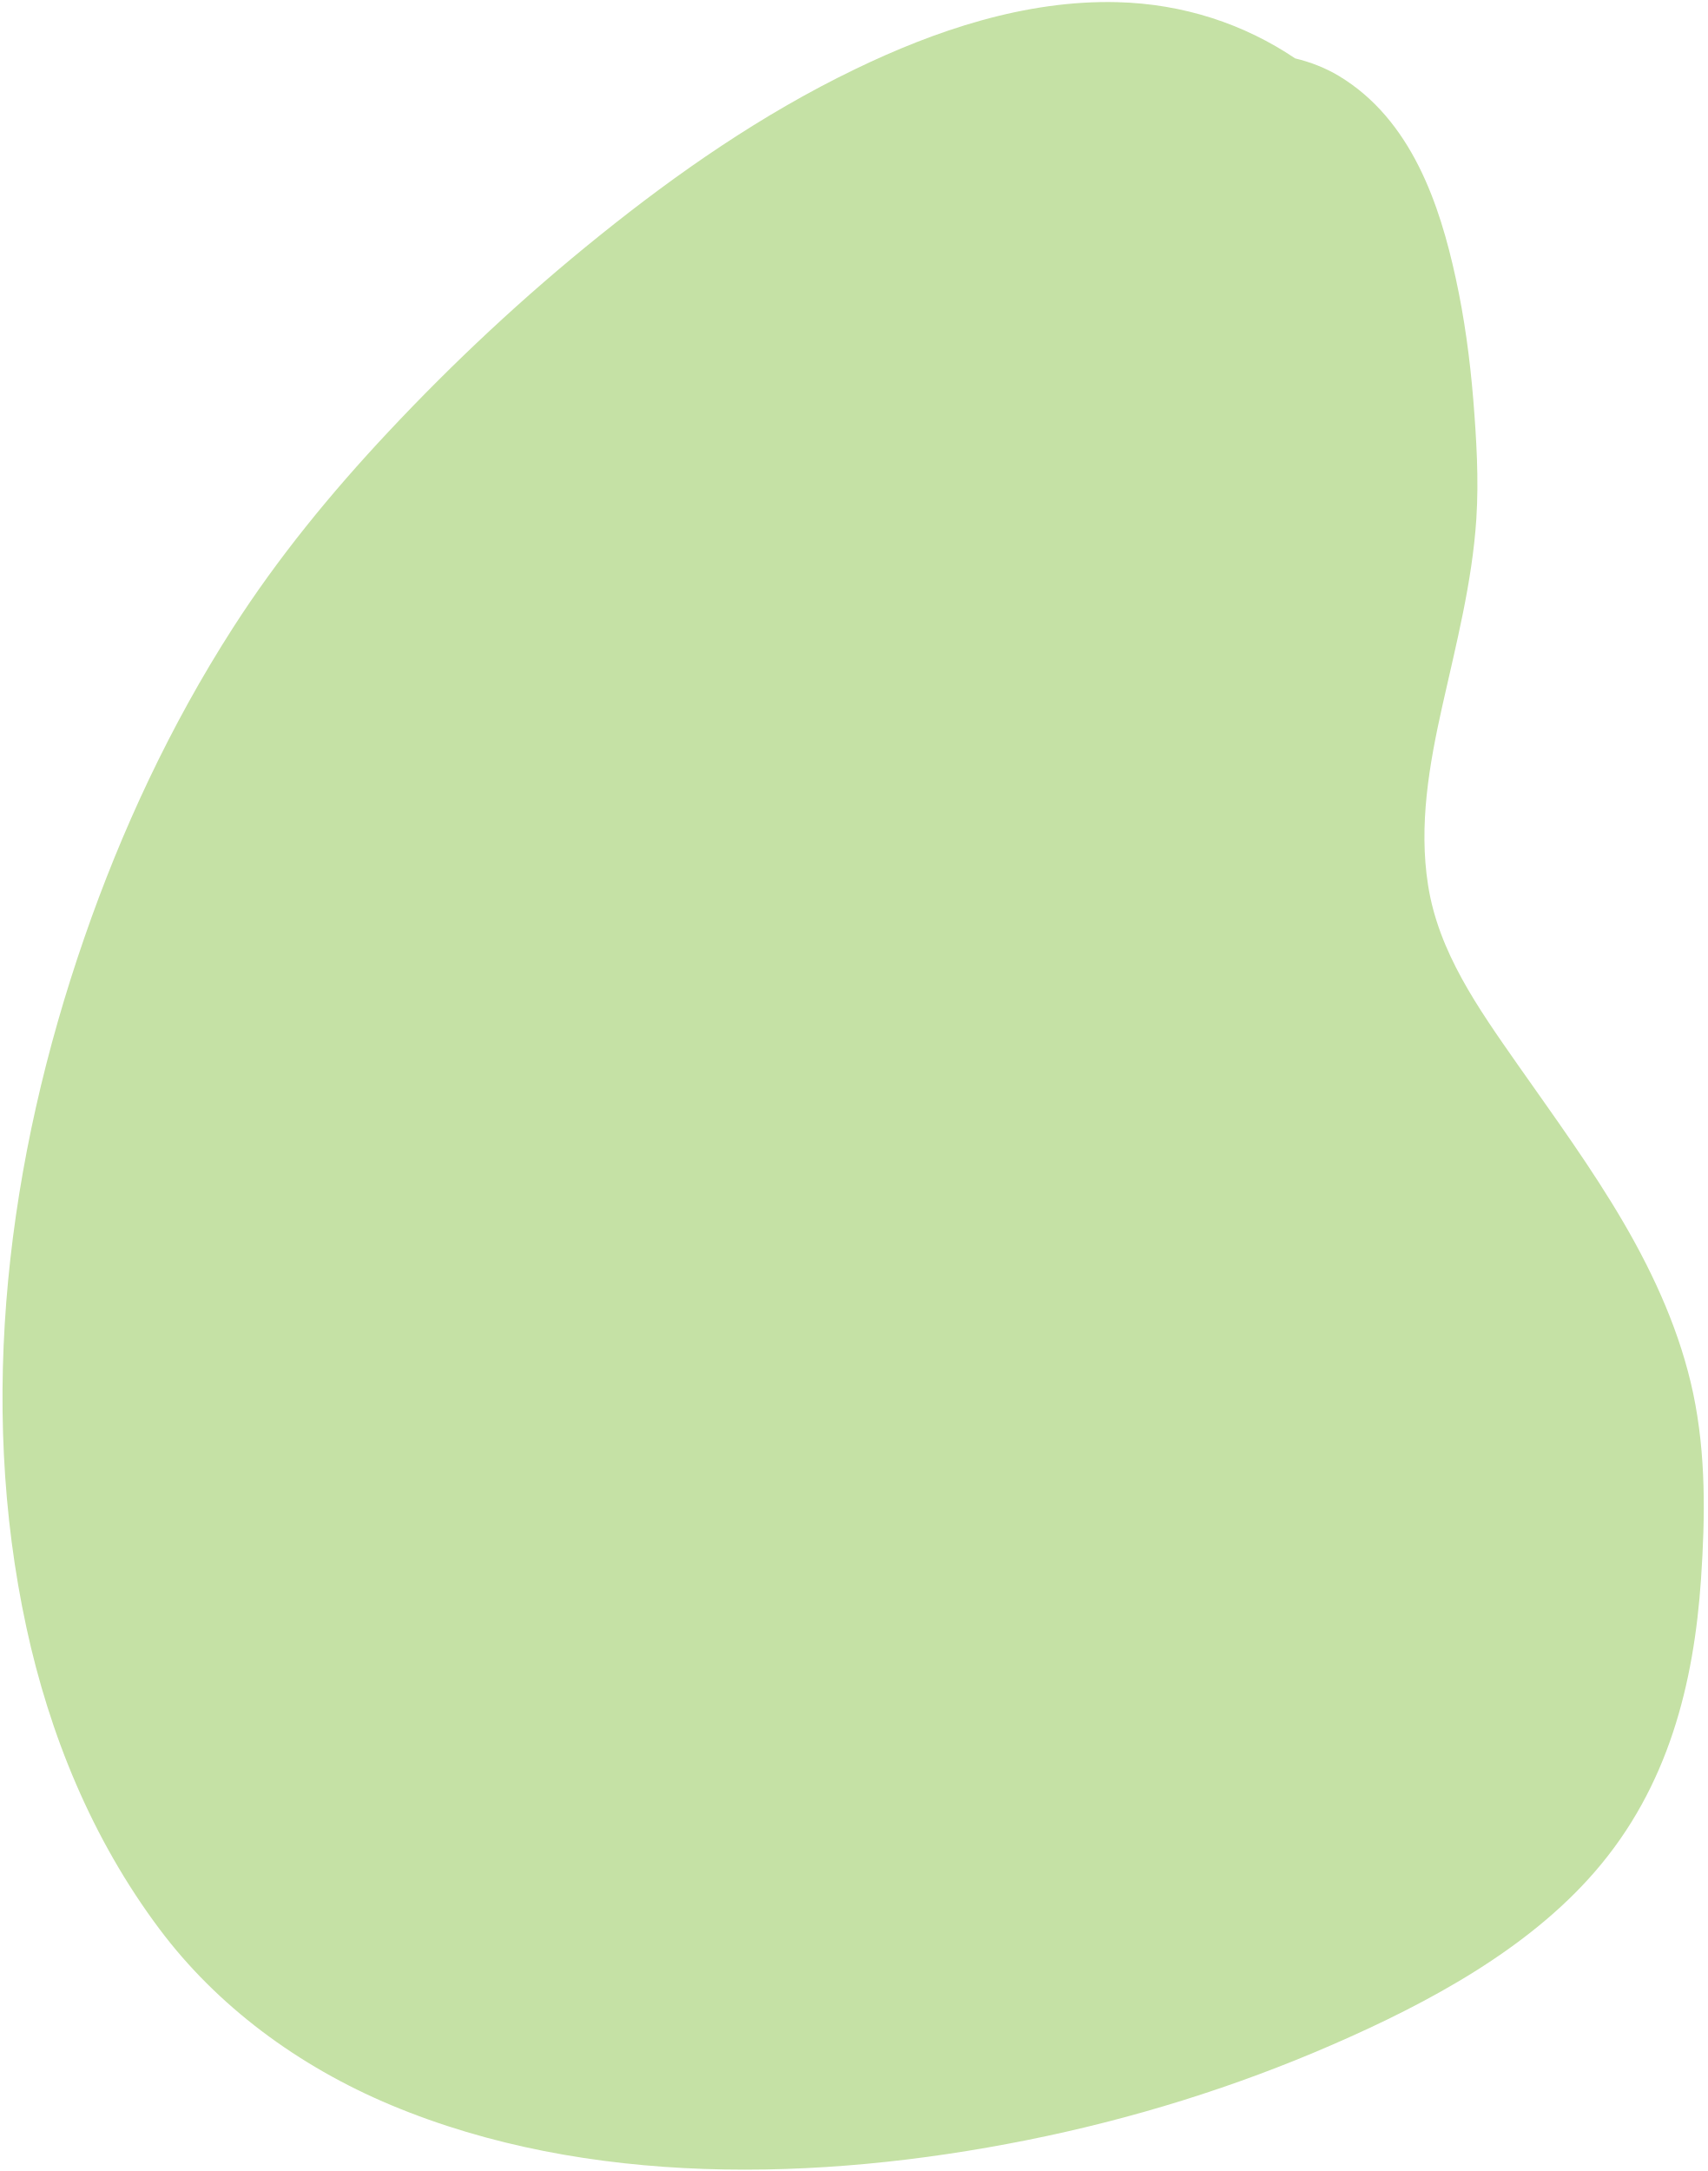
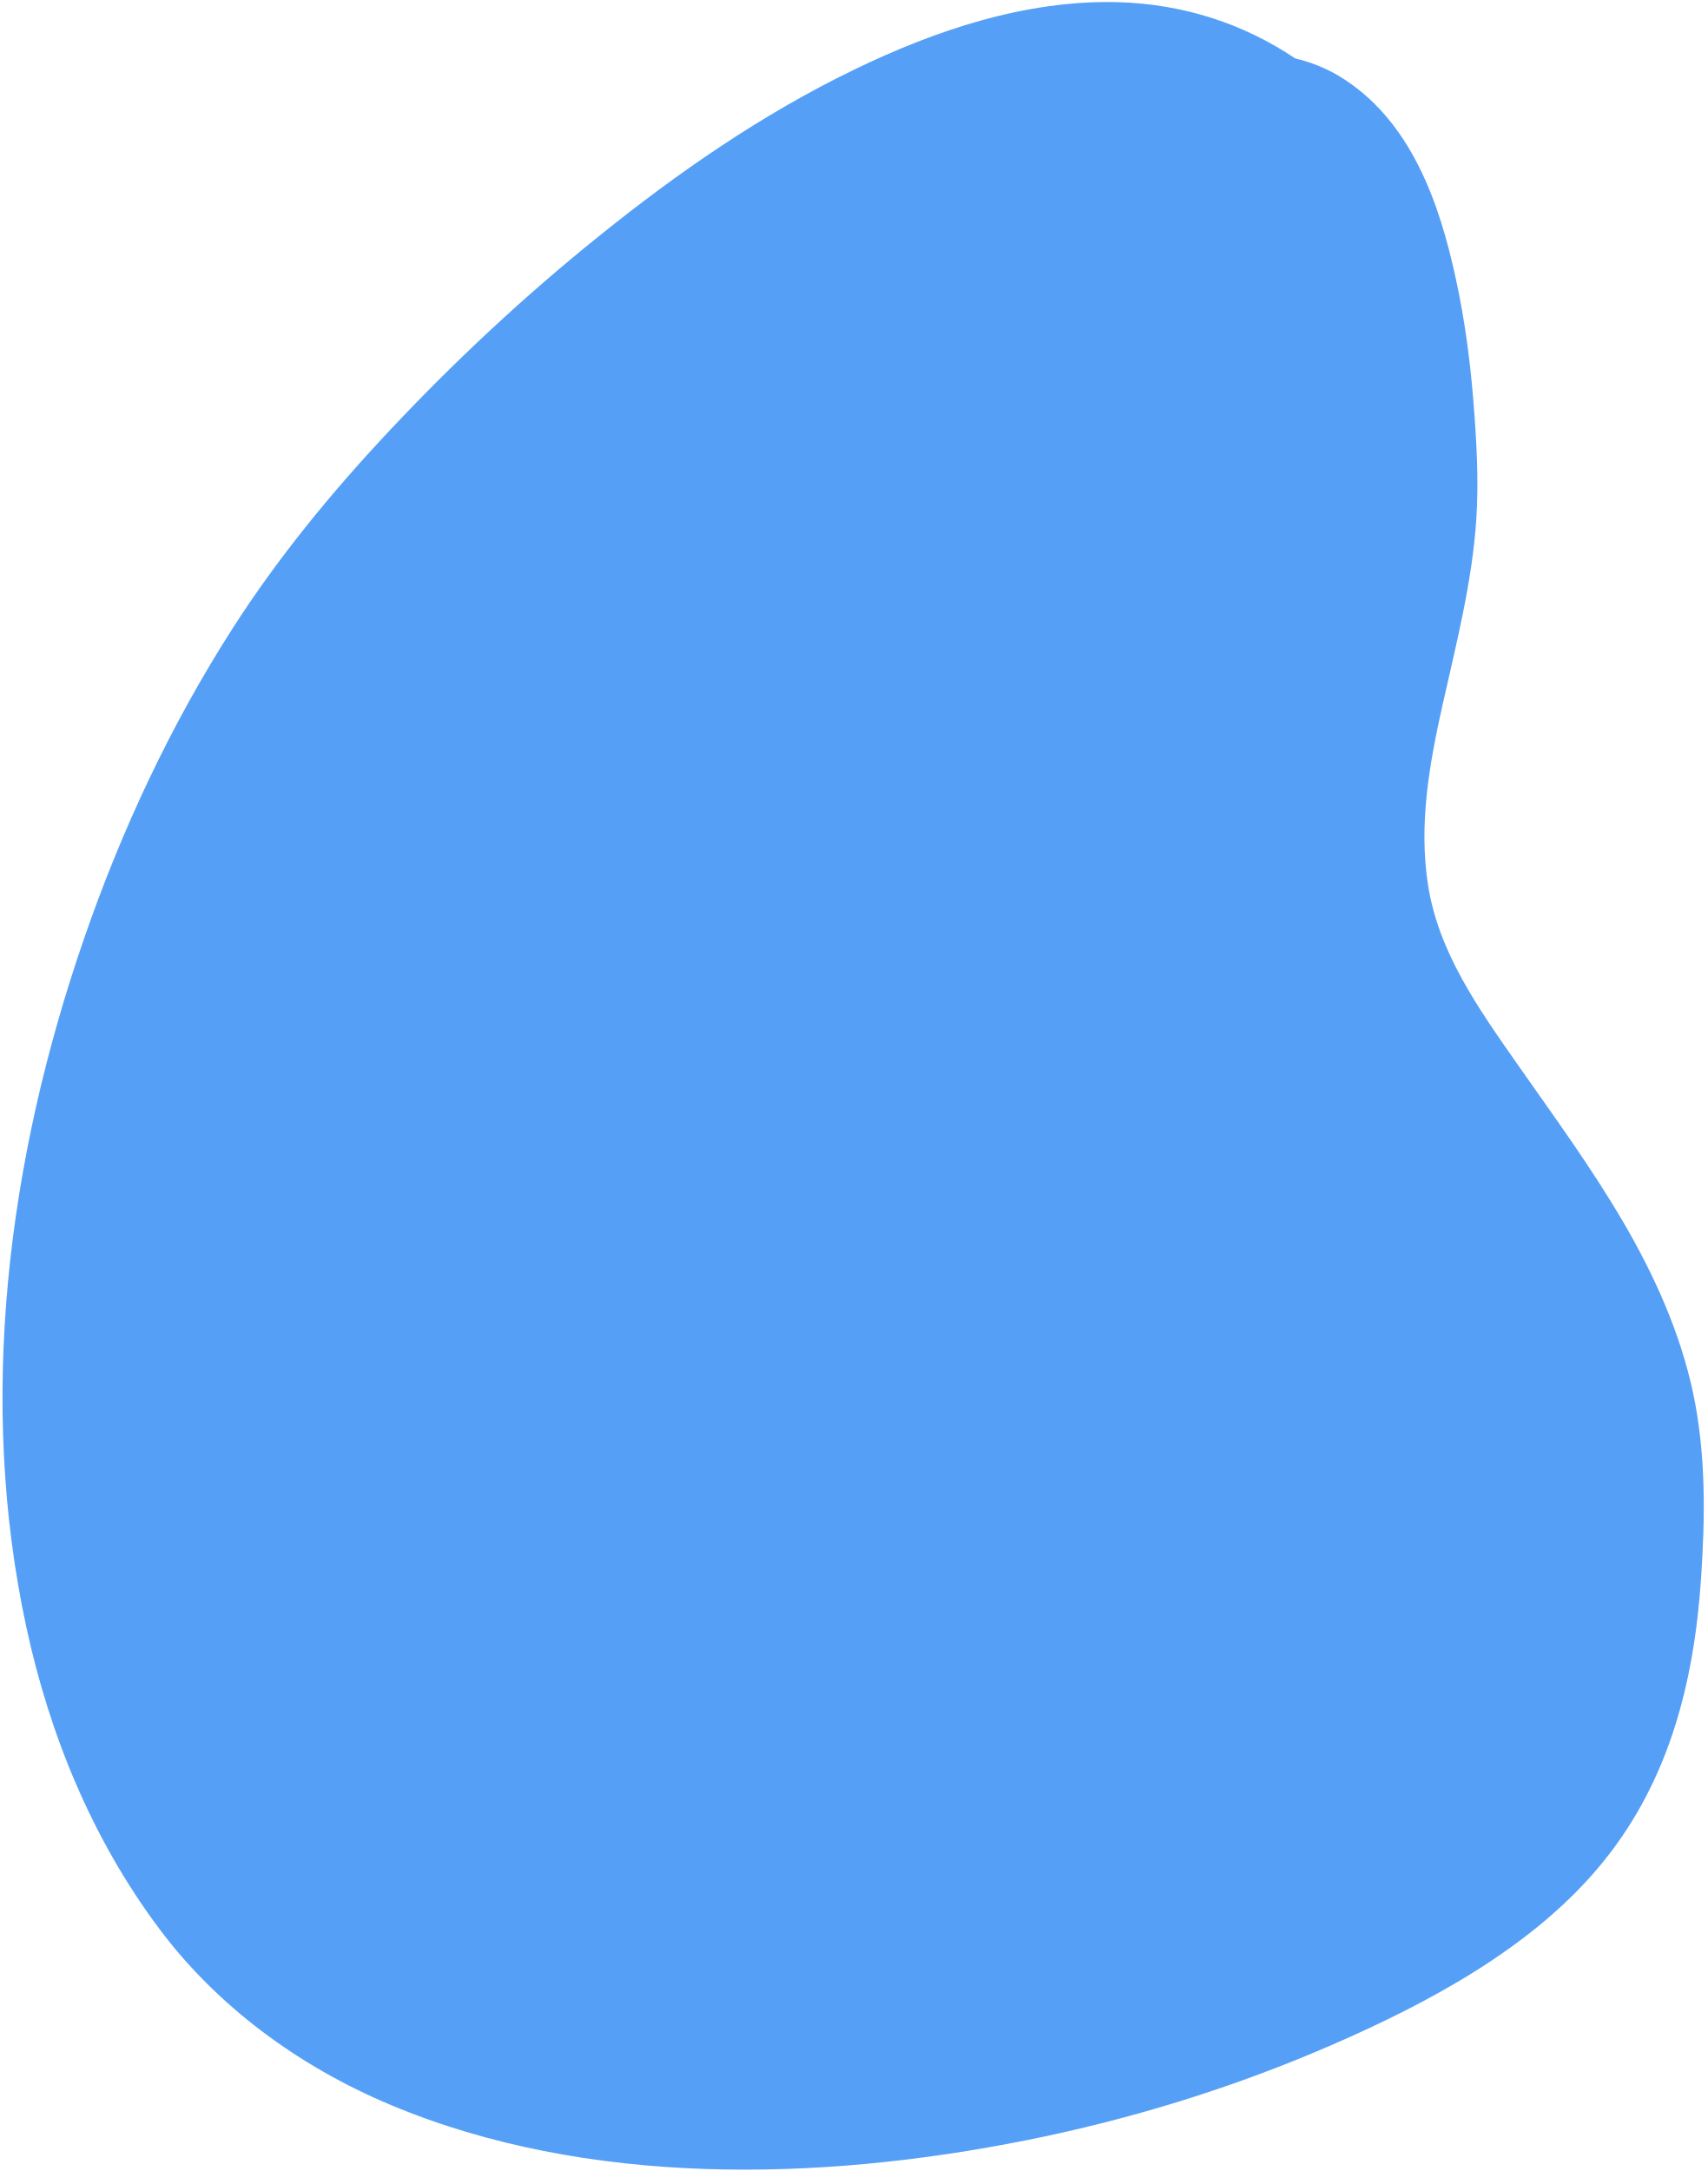
<svg xmlns="http://www.w3.org/2000/svg" width="394" height="501" viewBox="0 0 394 501" fill="none">
-   <path d="M374.734 282.198C367.369 269.564 358.638 257.629 350.172 245.548C341.093 232.572 331.985 219.7 329.577 204.252C327.403 190.428 329.819 176.594 332.857 162.973C336.07 148.632 339.762 134.373 340.72 119.78C341.313 110.609 340.746 101.347 340.013 92.193C339.237 82.803 337.986 73.432 335.956 64.159C332.305 47.366 325.818 27.623 308.961 17.503C305.862 15.652 302.443 14.323 298.907 13.476C287.17 5.569 273.179 0.88 257.826 0.496C236.584 -0.032 215.709 7.077 197.286 15.995C175.825 26.359 156.391 39.874 138.357 54.388C120.916 68.403 104.677 83.595 89.661 99.623C76.309 113.852 64.075 128.819 53.754 144.901C39.267 167.473 28.007 191.686 19.454 216.439C1.766 267.533 -5.274 323.073 6.103 375.612C11.418 400.162 21.172 424.3 36.818 445.18C50.025 462.823 68.699 476.783 90.343 485.832C135.462 504.673 188.911 503.496 236.895 493.896C261.259 489.03 285.047 481.637 307.517 471.846C329.955 462.09 352.598 449.776 368.021 431.997C385.073 412.386 390.938 388.486 392.577 364.344C393.546 350.023 393.732 335.664 390.763 321.53C387.843 307.769 381.989 294.633 374.734 282.198Z" fill="#C5E1A5" />
+   <path d="M374.734 282.198C367.369 269.564 358.638 257.629 350.172 245.548C341.093 232.572 331.985 219.7 329.577 204.252C327.403 190.428 329.819 176.594 332.857 162.973C336.07 148.632 339.762 134.373 340.72 119.78C341.313 110.609 340.746 101.347 340.013 92.193C339.237 82.803 337.986 73.432 335.956 64.159C332.305 47.366 325.818 27.623 308.961 17.503C305.862 15.652 302.443 14.323 298.907 13.476C287.17 5.569 273.179 0.88 257.826 0.496C236.584 -0.032 215.709 7.077 197.286 15.995C175.825 26.359 156.391 39.874 138.357 54.388C120.916 68.403 104.677 83.595 89.661 99.623C76.309 113.852 64.075 128.819 53.754 144.901C39.267 167.473 28.007 191.686 19.454 216.439C1.766 267.533 -5.274 323.073 6.103 375.612C11.418 400.162 21.172 424.3 36.818 445.18C50.025 462.823 68.699 476.783 90.343 485.832C135.462 504.673 188.911 503.496 236.895 493.896C261.259 489.03 285.047 481.637 307.517 471.846C329.955 462.09 352.598 449.776 368.021 431.997C385.073 412.386 390.938 388.486 392.577 364.344C393.546 350.023 393.732 335.664 390.763 321.53C387.843 307.769 381.989 294.633 374.734 282.198Z" fill="#55a0f6" />
</svg>
